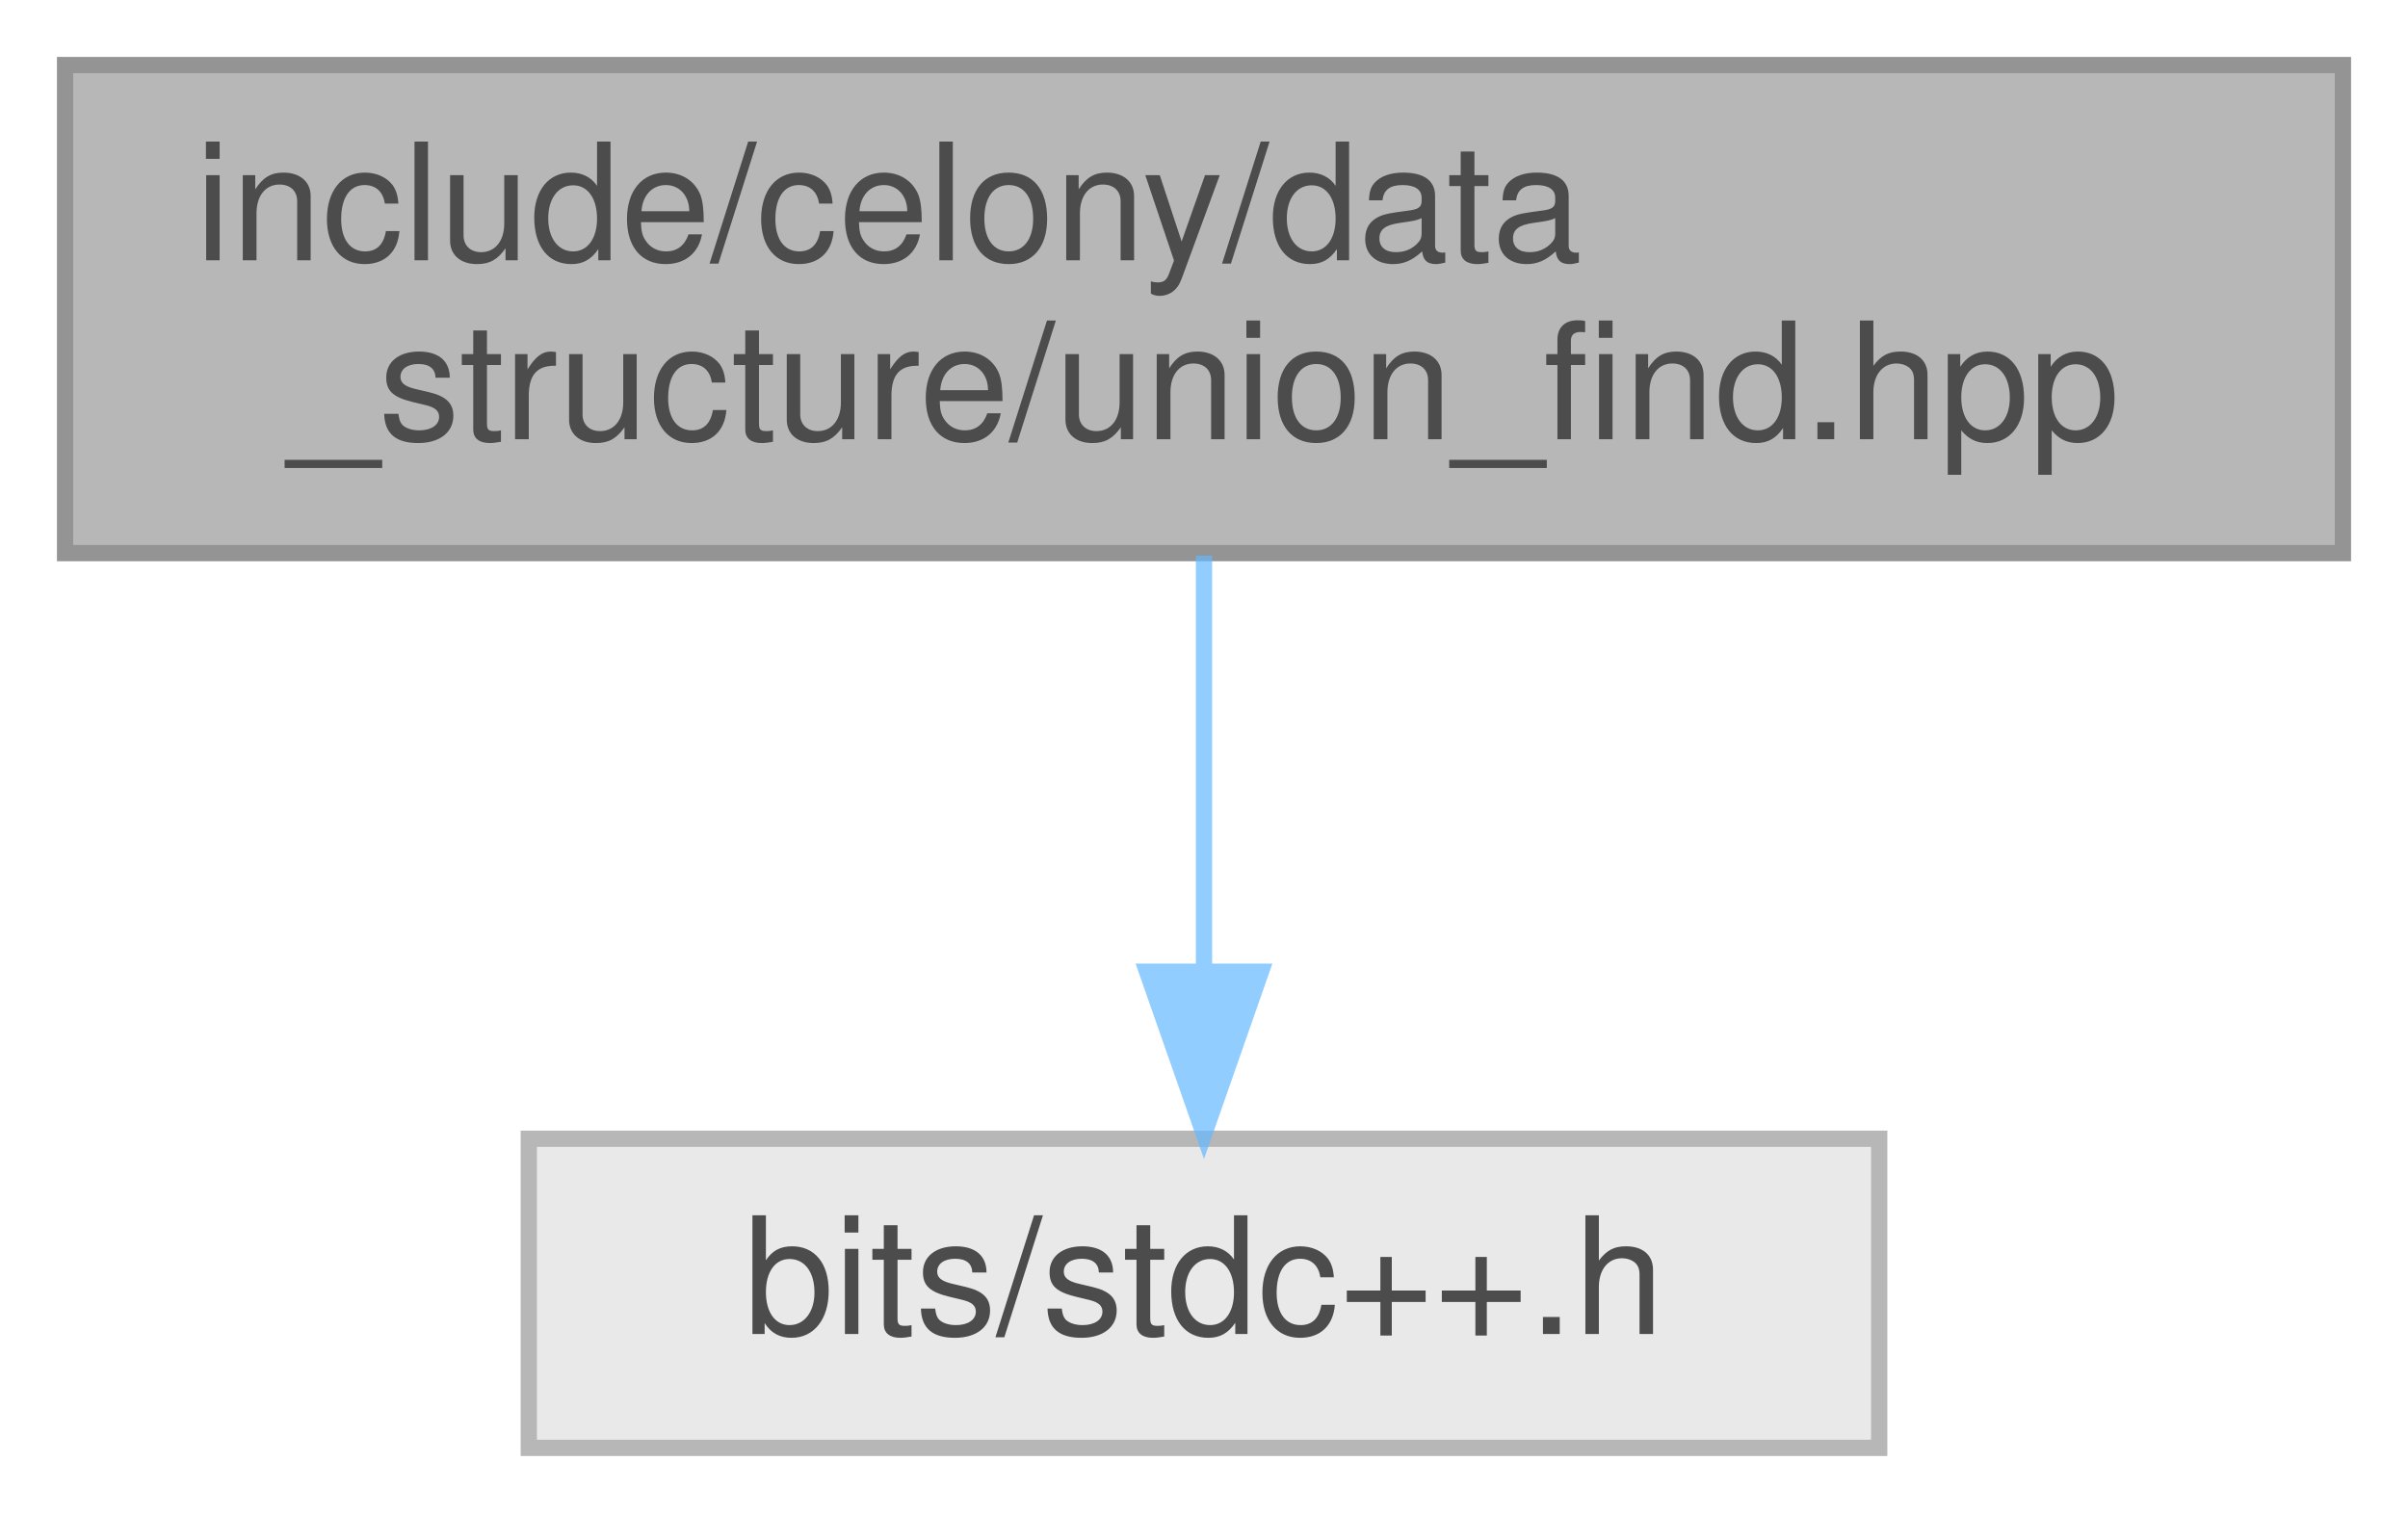
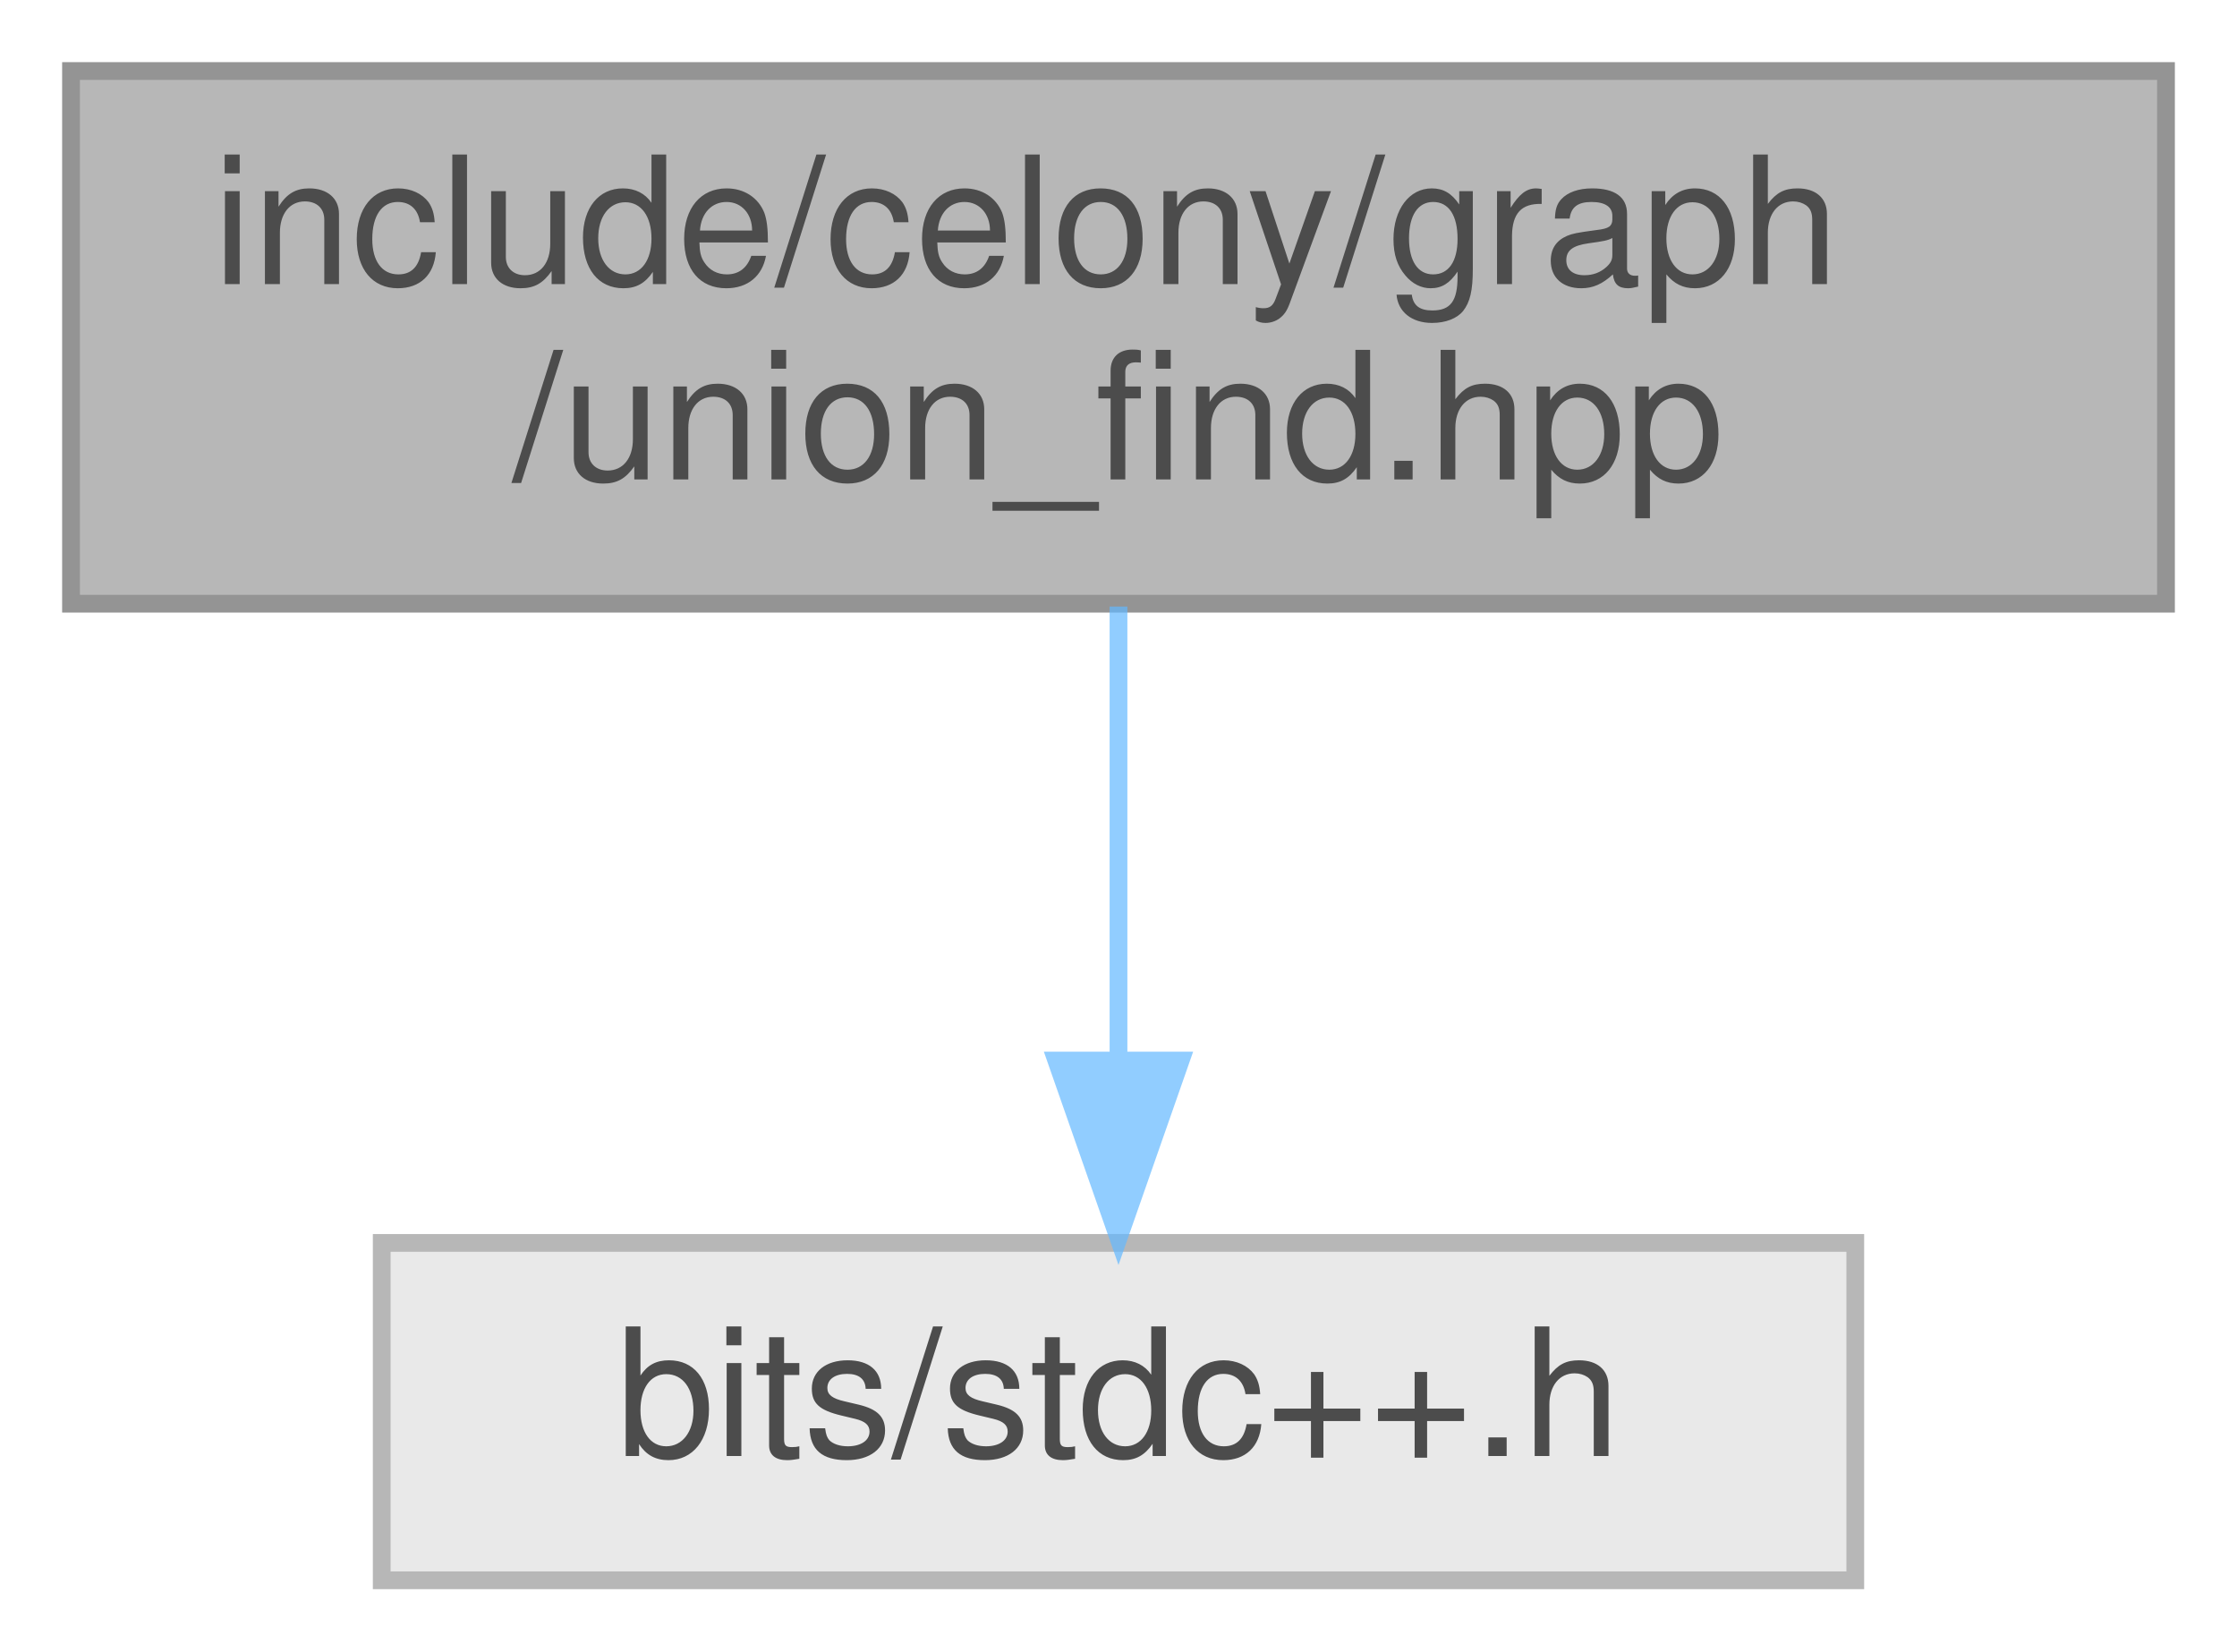
- <svg xmlns="http://www.w3.org/2000/svg" xmlns:xlink="http://www.w3.org/1999/xlink" width="148pt" height="93pt" viewBox="0.00 0.00 148.00 93.00">
+ <svg xmlns="http://www.w3.org/2000/svg" xmlns:xlink="http://www.w3.org/1999/xlink" width="126pt" height="93pt" viewBox="0.00 0.00 126.00 93.00">
  <svg id="main" version="1.1" xml:space="preserve">
    <style type="text/css">
.node, .edge {opacity: 0.7;}
.node.selected, .edge.selected {opacity: 1;}
.edge:hover path { stroke: red; }
.edge:hover polygon { stroke: red; fill: red; }
</style>
    <svg id="graph" class="graph">
      <g id="graph0" class="graph" transform="scale(1 1) rotate(0) translate(4 89)">
        <g id="Node000001" class="node">
          <g id="a_Node000001">
            <a xlink:title=" ">
-               <polygon fill="#999999" stroke="#666666" points="140,-85 0,-85 0,-55 140,-55 140,-85" />
-               <text text-anchor="start" x="8" y="-73" font-family="Helvetica,sans-Serif" font-size="10.00">include/celony/data</text>
-               <text text-anchor="middle" x="70" y="-62" font-family="Helvetica,sans-Serif" font-size="10.00">_structure/union_find.hpp</text>
+               <polygon fill="#999999" stroke="#666666" points="118,-85 0,-85 0,-55 118,-55 118,-85" />
+               <text text-anchor="start" x="8" y="-73" font-family="Helvetica,sans-Serif" font-size="10.00">include/celony/graph</text>
+               <text text-anchor="middle" x="59" y="-62" font-family="Helvetica,sans-Serif" font-size="10.00">/union_find.hpp</text>
            </a>
          </g>
        </g>
        <g id="Node000002" class="node">
          <g id="a_Node000002">
            <a xlink:title=" ">
-               <polygon fill="#e0e0e0" stroke="#999999" points="111.5,-19 28.5,-19 28.5,0 111.5,0 111.5,-19" />
-               <text text-anchor="middle" x="70" y="-7" font-family="Helvetica,sans-Serif" font-size="10.00">bits/stdc++.h</text>
+               <polygon fill="#e0e0e0" stroke="#999999" points="100.5,-19 17.5,-19 17.5,0 100.5,0 100.5,-19" />
+               <text text-anchor="middle" x="59" y="-7" font-family="Helvetica,sans-Serif" font-size="10.00">bits/stdc++.h</text>
            </a>
          </g>
        </g>
        <g id="edge1_Node000001_Node000002" class="edge">
          <g id="a_edge1_Node000001_Node000002">
            <a xlink:title=" ">
-               <path fill="none" stroke="#63b8ff" d="M70,-54.84C70,-47.21 70,-37.7 70,-29.45" />
-               <polygon fill="#63b8ff" stroke="#63b8ff" points="73.5,-29.27 70,-19.27 66.5,-29.27 73.5,-29.27" />
+               <path fill="none" stroke="#63b8ff" d="M59,-54.84C59,-47.21 59,-37.7 59,-29.45" />
+               <polygon fill="#63b8ff" stroke="#63b8ff" points="62.5,-29.27 59,-19.27 55.5,-29.27 62.5,-29.27" />
            </a>
          </g>
        </g>
      </g>
    </svg>
  </svg>
  <style type="text/css">

[data-mouse-over-selected='false'] { opacity: 0.7; }
[data-mouse-over-selected='true']  { opacity: 1.0; }

</style>
</svg>
